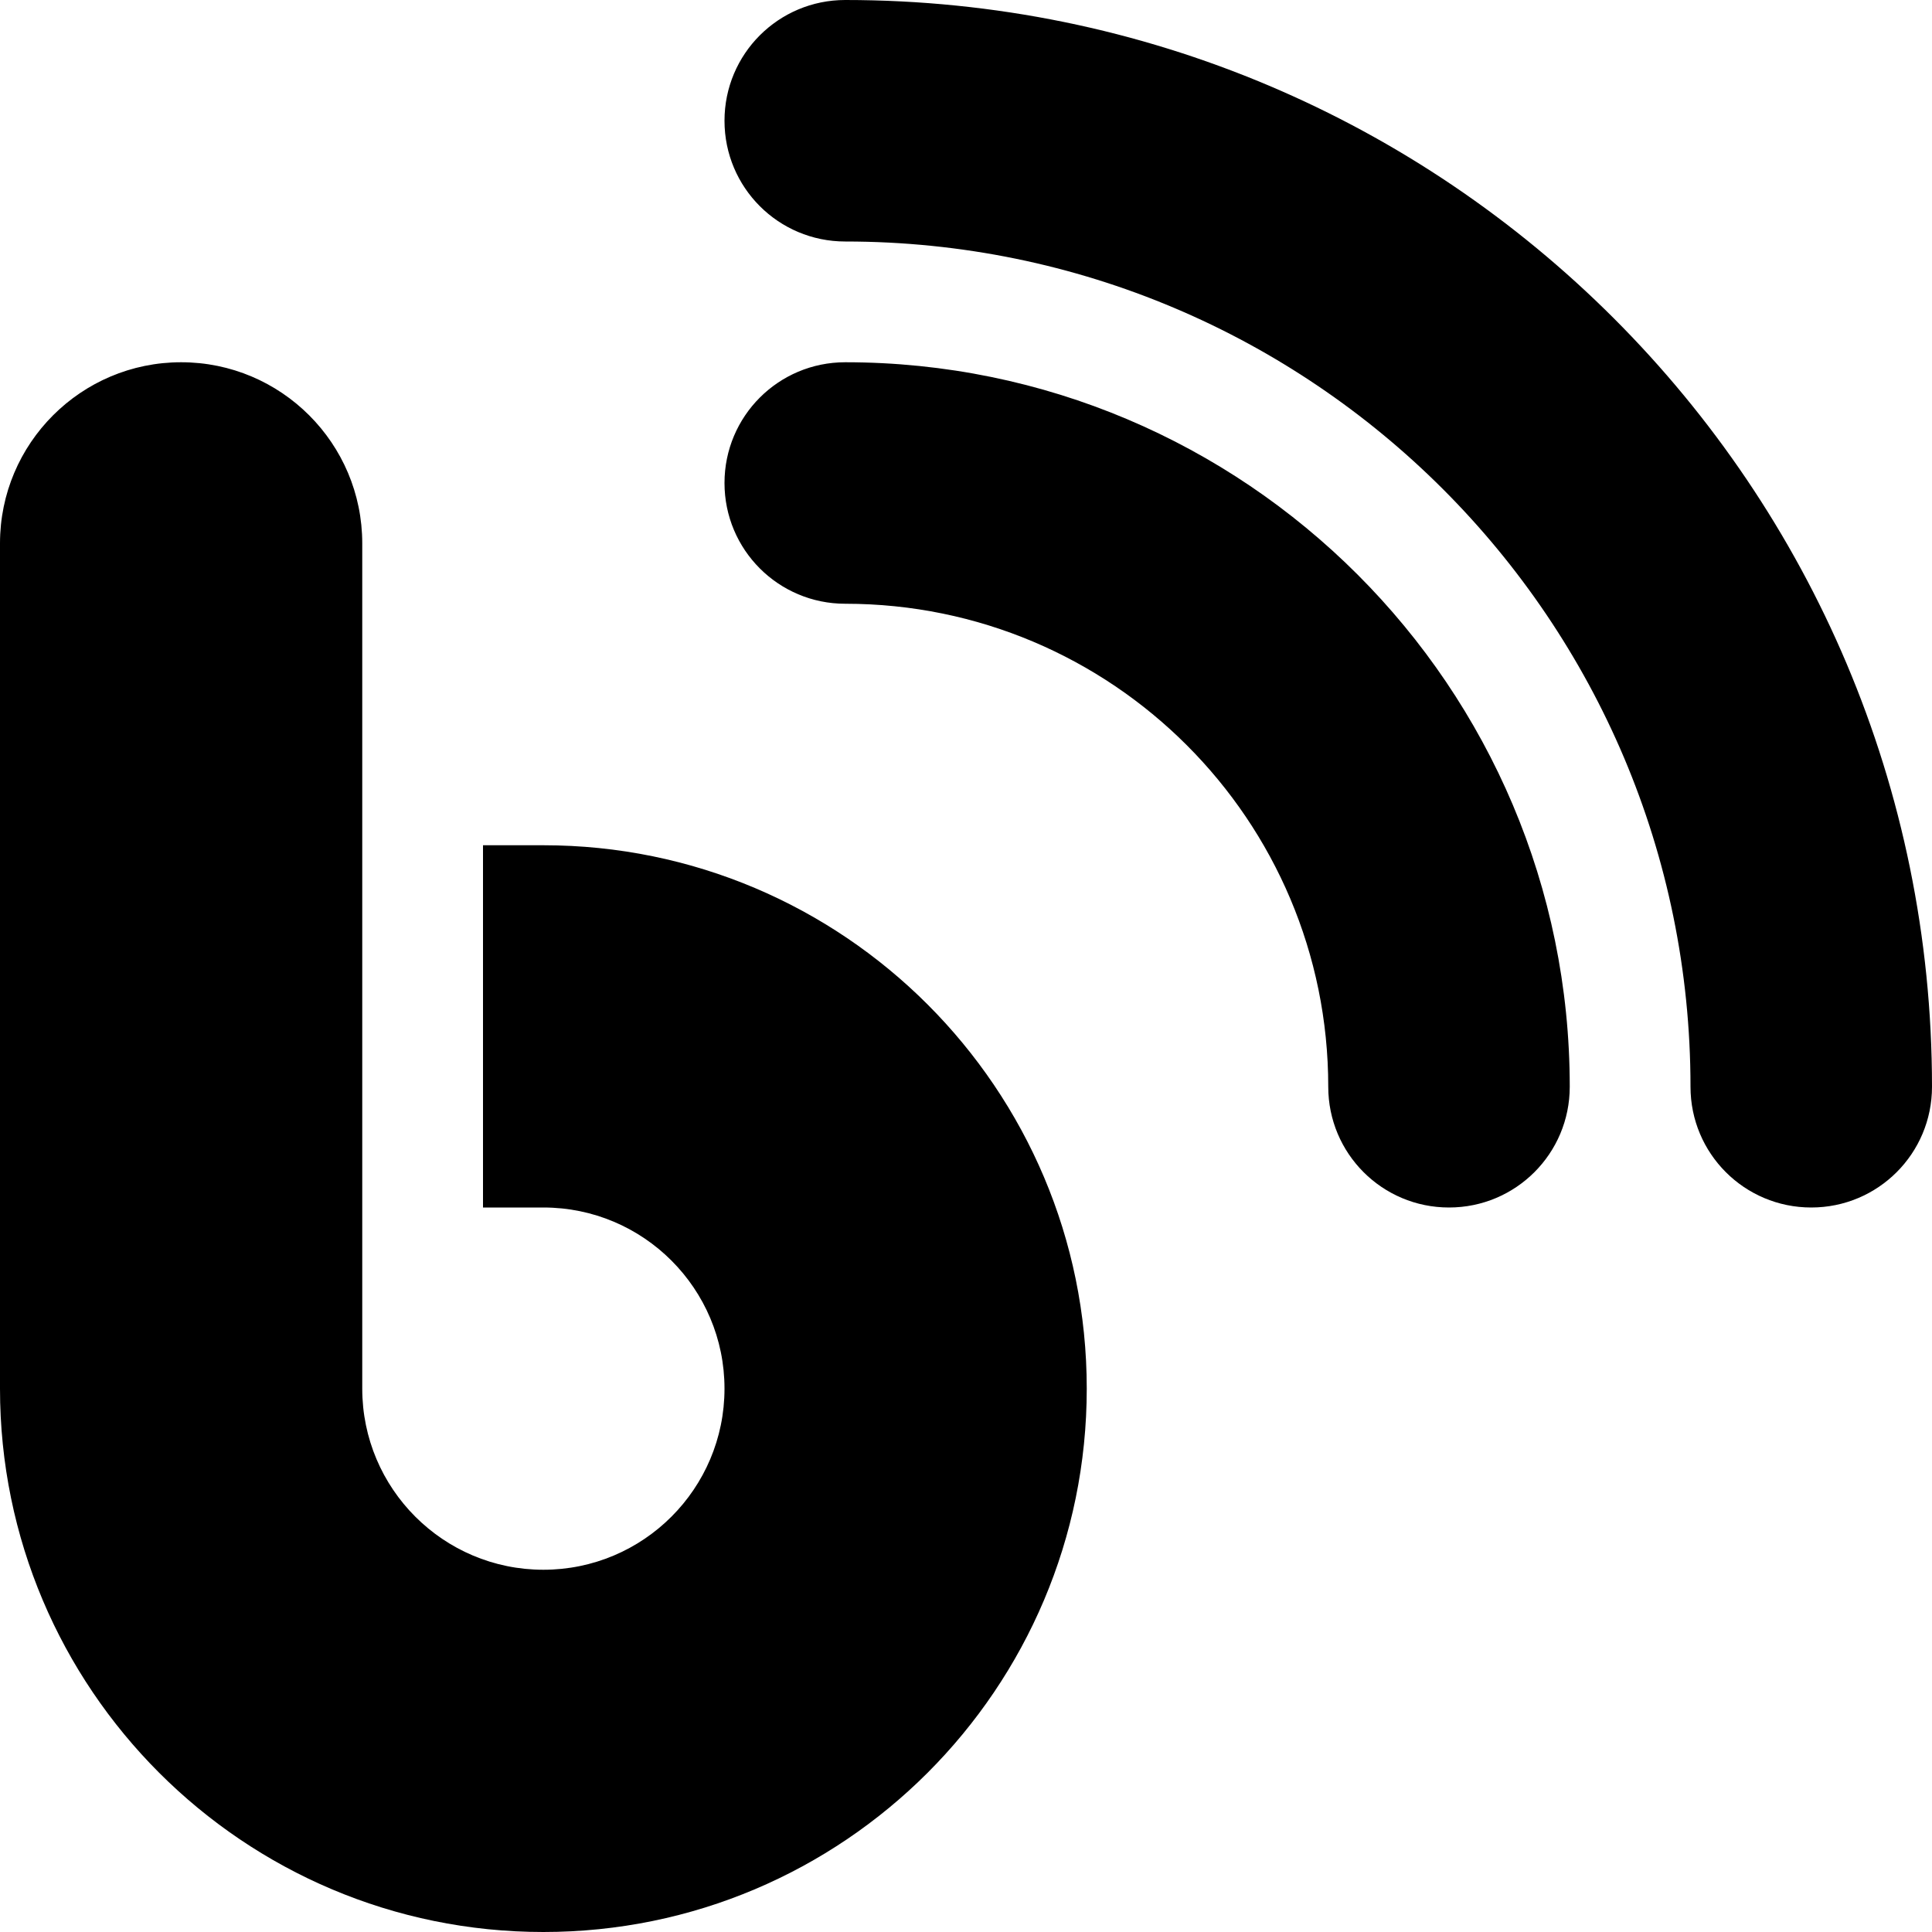
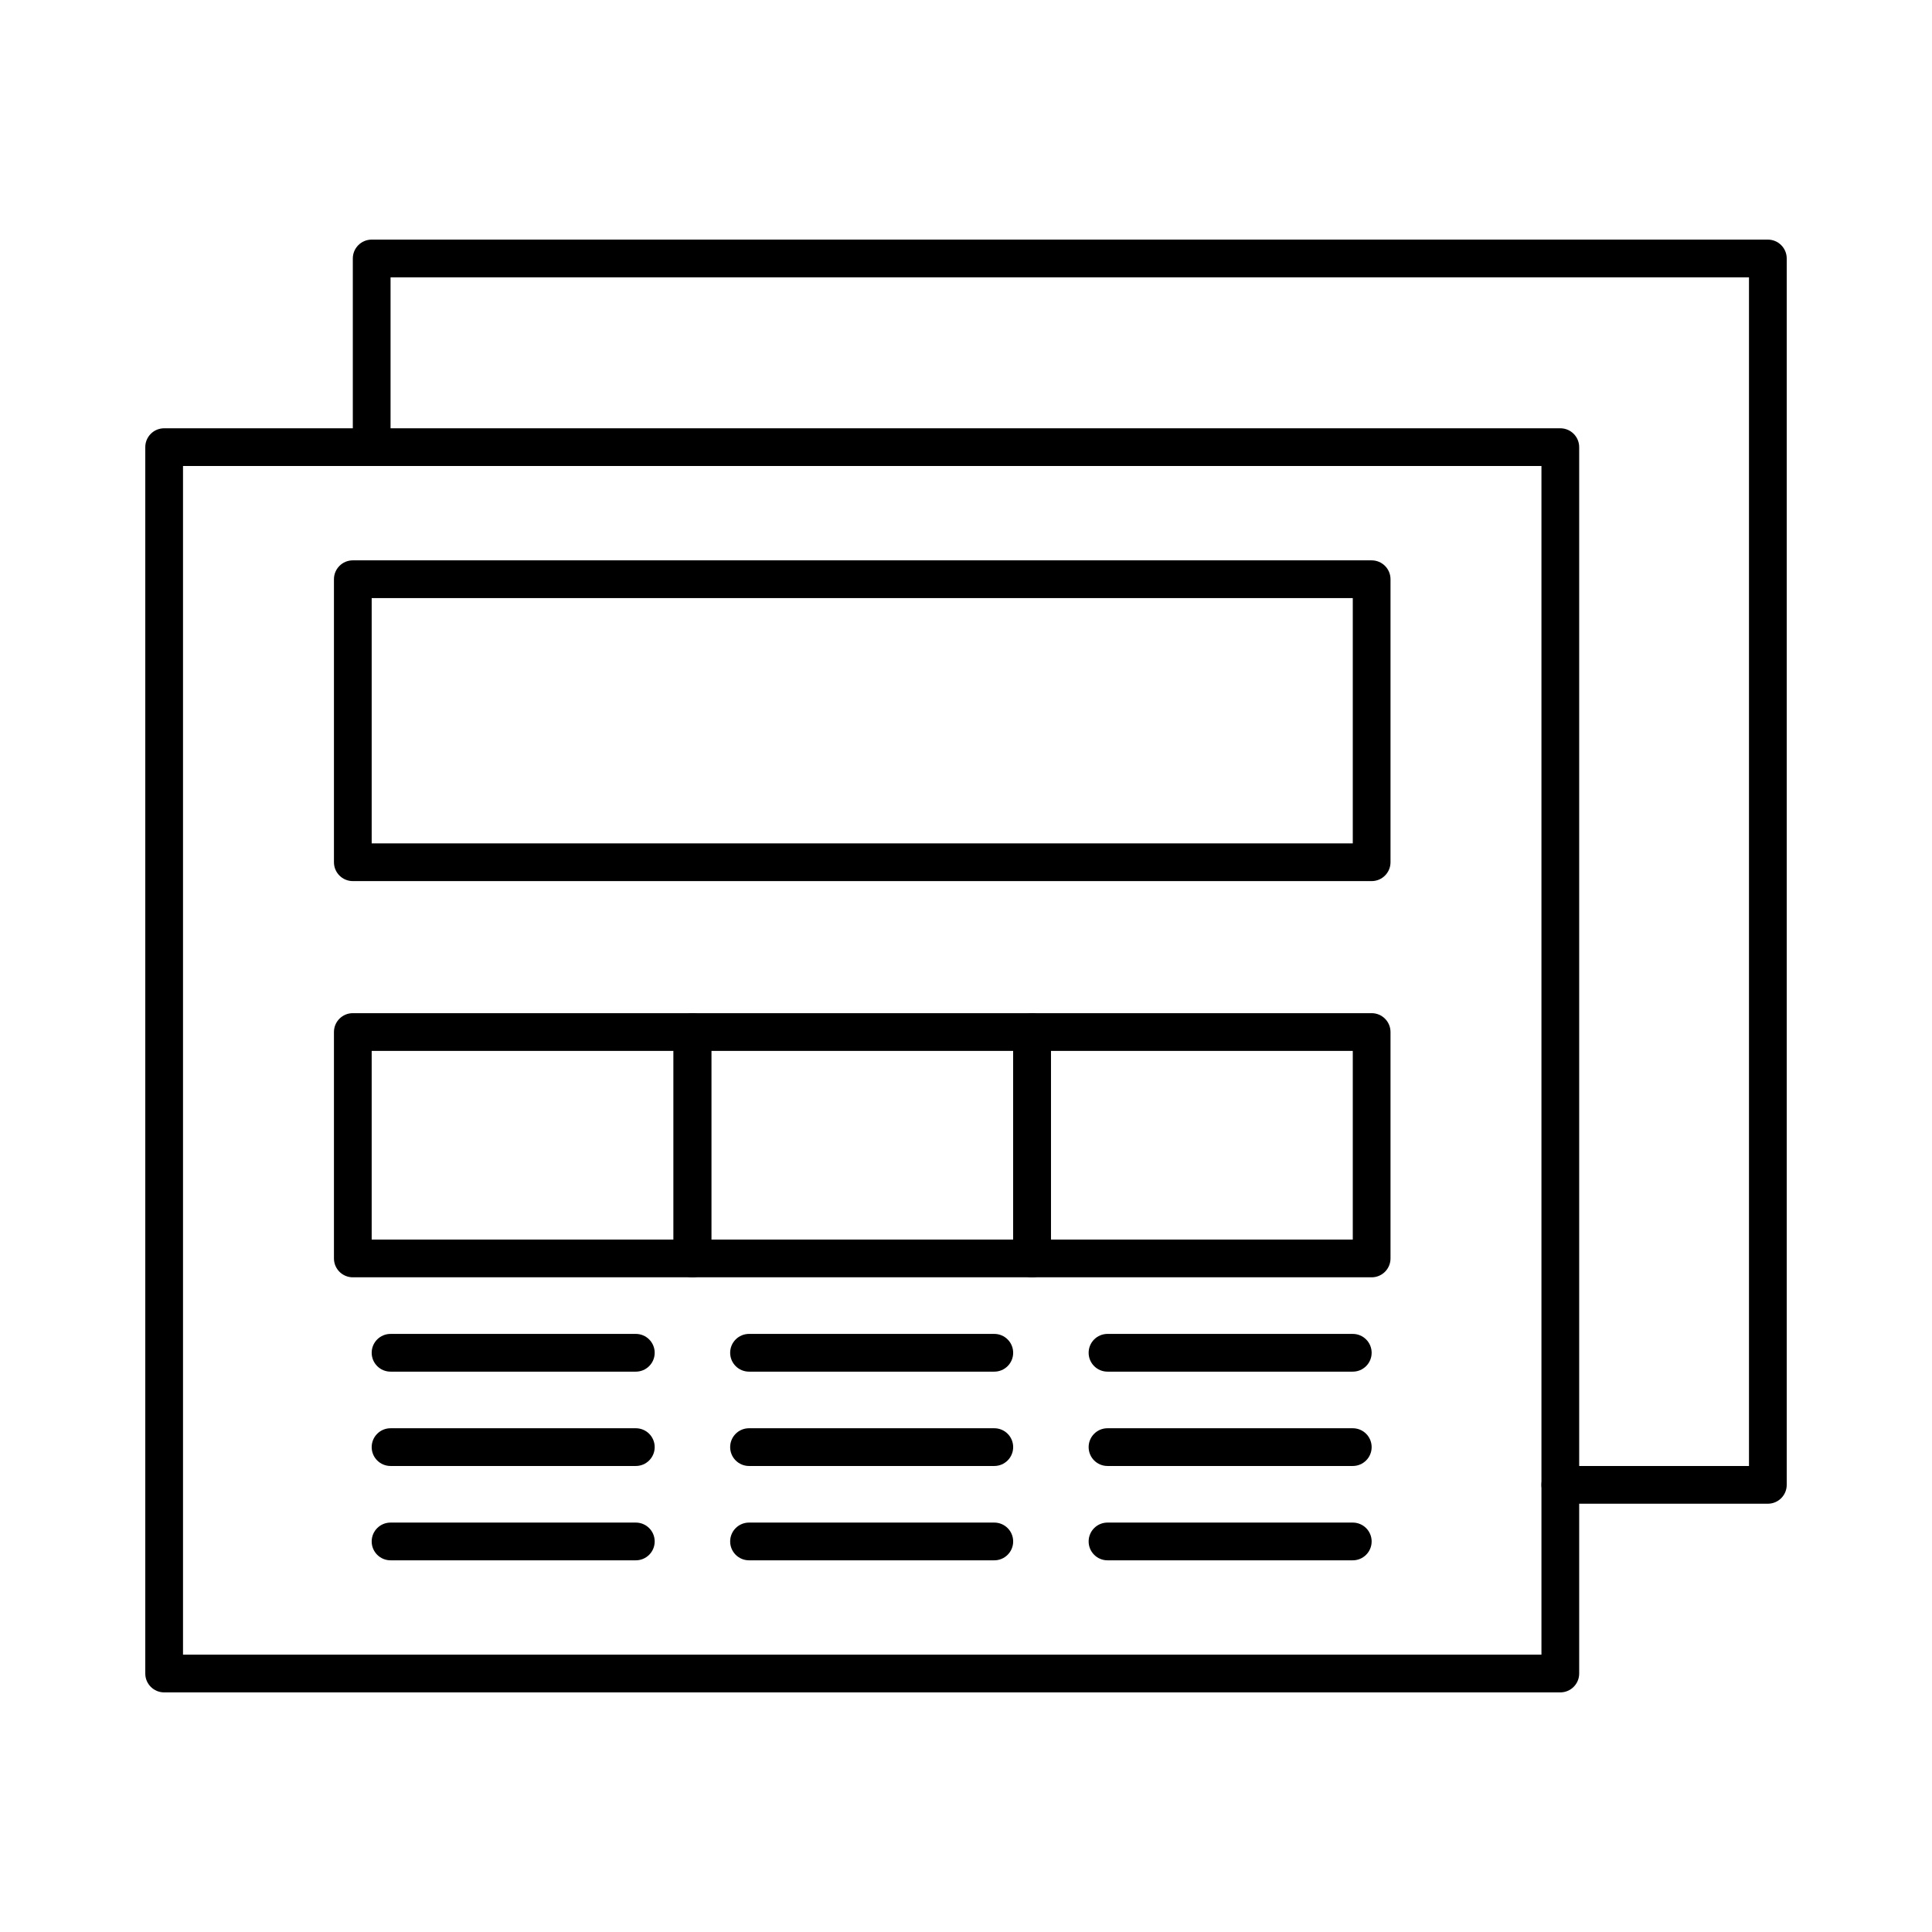
- <svg xmlns="http://www.w3.org/2000/svg" viewBox="0 0 512 512">
-   <path d="M192 32c0 17.7 14.3 32 32 32c123.7 0 224 100.3 224 224c0 17.7 14.3 32 32 32s32-14.3 32-32C512 128.9 383.1 0 224 0c-17.7 0-32 14.3-32 32zm0 96c0 17.7 14.3 32 32 32c70.7 0 128 57.3 128 128c0 17.7 14.3 32 32 32s32-14.3 32-32c0-106-86-192-192-192c-17.7 0-32 14.3-32 32zM96 144c0-26.5-21.5-48-48-48S0 117.5 0 144L0 368c0 79.5 64.5 144 144 144s144-64.5 144-144s-64.5-144-144-144l-16 0 0 96 16 0c26.5 0 48 21.5 48 48s-21.5 48-48 48s-48-21.5-48-48l0-224z" />
+ <svg xmlns="http://www.w3.org/2000/svg" style="enable-background:new 0 0 512 512;" version="1.1" viewBox="0 0 512 512" xml:space="preserve">
+   <g id="_x31_3_x2C__newsletter_x2C__newspaper_x2C__article_x2C__blog_x2C__news_paper">
+     <g id="XMLID_858_">
+       <g id="XMLID_148_">
+         <path d="M363.5,233.5h-270c-2.761,0-5-2.239-5-5v-75c0-2.761,2.239-5,5-5h270c2.762,0,5,2.239,5,5v75     C368.5,231.261,366.262,233.5,363.5,233.5z M98.5,223.5h260v-65h-260V223.5z" id="XMLID_598_" />
+       </g>
+       <g id="XMLID_147_">
+         <path d="M183.5,338.5h-90c-2.761,0-5-2.238-5-5v-60c0-2.762,2.239-5,5-5h90c2.761,0,5,2.238,5,5v60     C188.5,336.262,186.261,338.5,183.5,338.5z M98.5,328.5h80v-50h-80V328.5z" id="XMLID_595_" />
+       </g>
+       <g id="XMLID_146_">
+         <path d="M273.5,338.5h-90c-2.761,0-5-2.238-5-5v-60c0-2.762,2.239-5,5-5h90c2.762,0,5,2.238,5,5v60     C278.5,336.262,276.262,338.5,273.5,338.5z M188.5,328.5h80v-50h-80V328.5z" id="XMLID_592_" />
+       </g>
+       <g id="XMLID_145_">
+         <path d="M363.5,338.5h-90c-2.762,0-5-2.238-5-5v-60c0-2.762,2.238-5,5-5h90c2.762,0,5,2.238,5,5v60     C368.5,336.262,366.262,338.5,363.5,338.5z M278.5,328.5h80v-50h-80V328.5z" id="XMLID_589_" />
+       </g>
+       <g id="XMLID_144_">
+         <path d="M168.5,363.5h-65c-2.761,0-5-2.238-5-5s2.239-5,5-5h65c2.761,0,5,2.238,5,5S171.261,363.5,168.5,363.5z" id="XMLID_588_" />
+       </g>
+       <g id="XMLID_143_">
+         <path d="M263.5,363.5h-65c-2.761,0-5-2.238-5-5s2.239-5,5-5h65c2.762,0,5,2.238,5,5S266.262,363.5,263.5,363.5z" id="XMLID_587_" />
+       </g>
+       <g id="XMLID_142_">
+         <path d="M358.5,363.5h-65c-2.762,0-5-2.238-5-5s2.238-5,5-5h65c2.762,0,5,2.238,5,5S361.262,363.5,358.5,363.5z" id="XMLID_586_" />
+       </g>
+       <g id="XMLID_141_">
+         <path d="M168.5,388.5h-65c-2.761,0-5-2.238-5-5s2.239-5,5-5h65c2.761,0,5,2.238,5,5S171.261,388.5,168.5,388.5z" id="XMLID_585_" />
+       </g>
+       <g id="XMLID_140_">
+         <path d="M263.5,388.5h-65c-2.761,0-5-2.238-5-5s2.239-5,5-5h65c2.762,0,5,2.238,5,5S266.262,388.5,263.5,388.5z" id="XMLID_584_" />
+       </g>
+       <g id="XMLID_139_">
+         <path d="M358.5,388.5h-65c-2.762,0-5-2.238-5-5s2.238-5,5-5h65c2.762,0,5,2.238,5,5S361.262,388.5,358.5,388.5z" id="XMLID_583_" />
+       </g>
+       <g id="XMLID_138_">
+         <path d="M168.5,413.5h-65c-2.761,0-5-2.238-5-5s2.239-5,5-5h65c2.761,0,5,2.238,5,5S171.261,413.5,168.5,413.5z" id="XMLID_582_" />
+       </g>
+       <g id="XMLID_137_">
+         <path d="M263.5,413.5h-65c-2.761,0-5-2.238-5-5s2.239-5,5-5h65c2.762,0,5,2.238,5,5S266.262,413.5,263.5,413.5z" id="XMLID_581_" />
+       </g>
+       <g id="XMLID_136_">
+         <path d="M358.5,413.5h-65c-2.762,0-5-2.238-5-5s2.238-5,5-5h65c2.762,0,5,2.238,5,5S361.262,413.5,358.5,413.5z" id="XMLID_580_" />
+       </g>
+       <g id="XMLID_135_">
+         <path d="M413.5,448.5h-370c-2.761,0-5-2.238-5-5v-325c0-2.761,2.239-5,5-5h370c2.762,0,5,2.239,5,5v325     C418.5,446.262,416.262,448.5,413.5,448.5z M48.5,438.5h360v-315h-360V438.5z" id="XMLID_577_" />
+       </g>
+       <g id="XMLID_134_">
+         <path d="M468.5,398.5h-55c-2.762,0-5-2.238-5-5s2.238-5,5-5h50v-315h-360v45c0,2.761-2.239,5-5,5s-5-2.239-5-5     v-50c0-2.761,2.239-5,5-5h370c2.762,0,5,2.239,5,5v325C473.5,396.262,471.262,398.5,468.5,398.5z" id="XMLID_576_" />
+       </g>
+     </g>
+   </g>
+   <g id="Layer_1" />
</svg>
